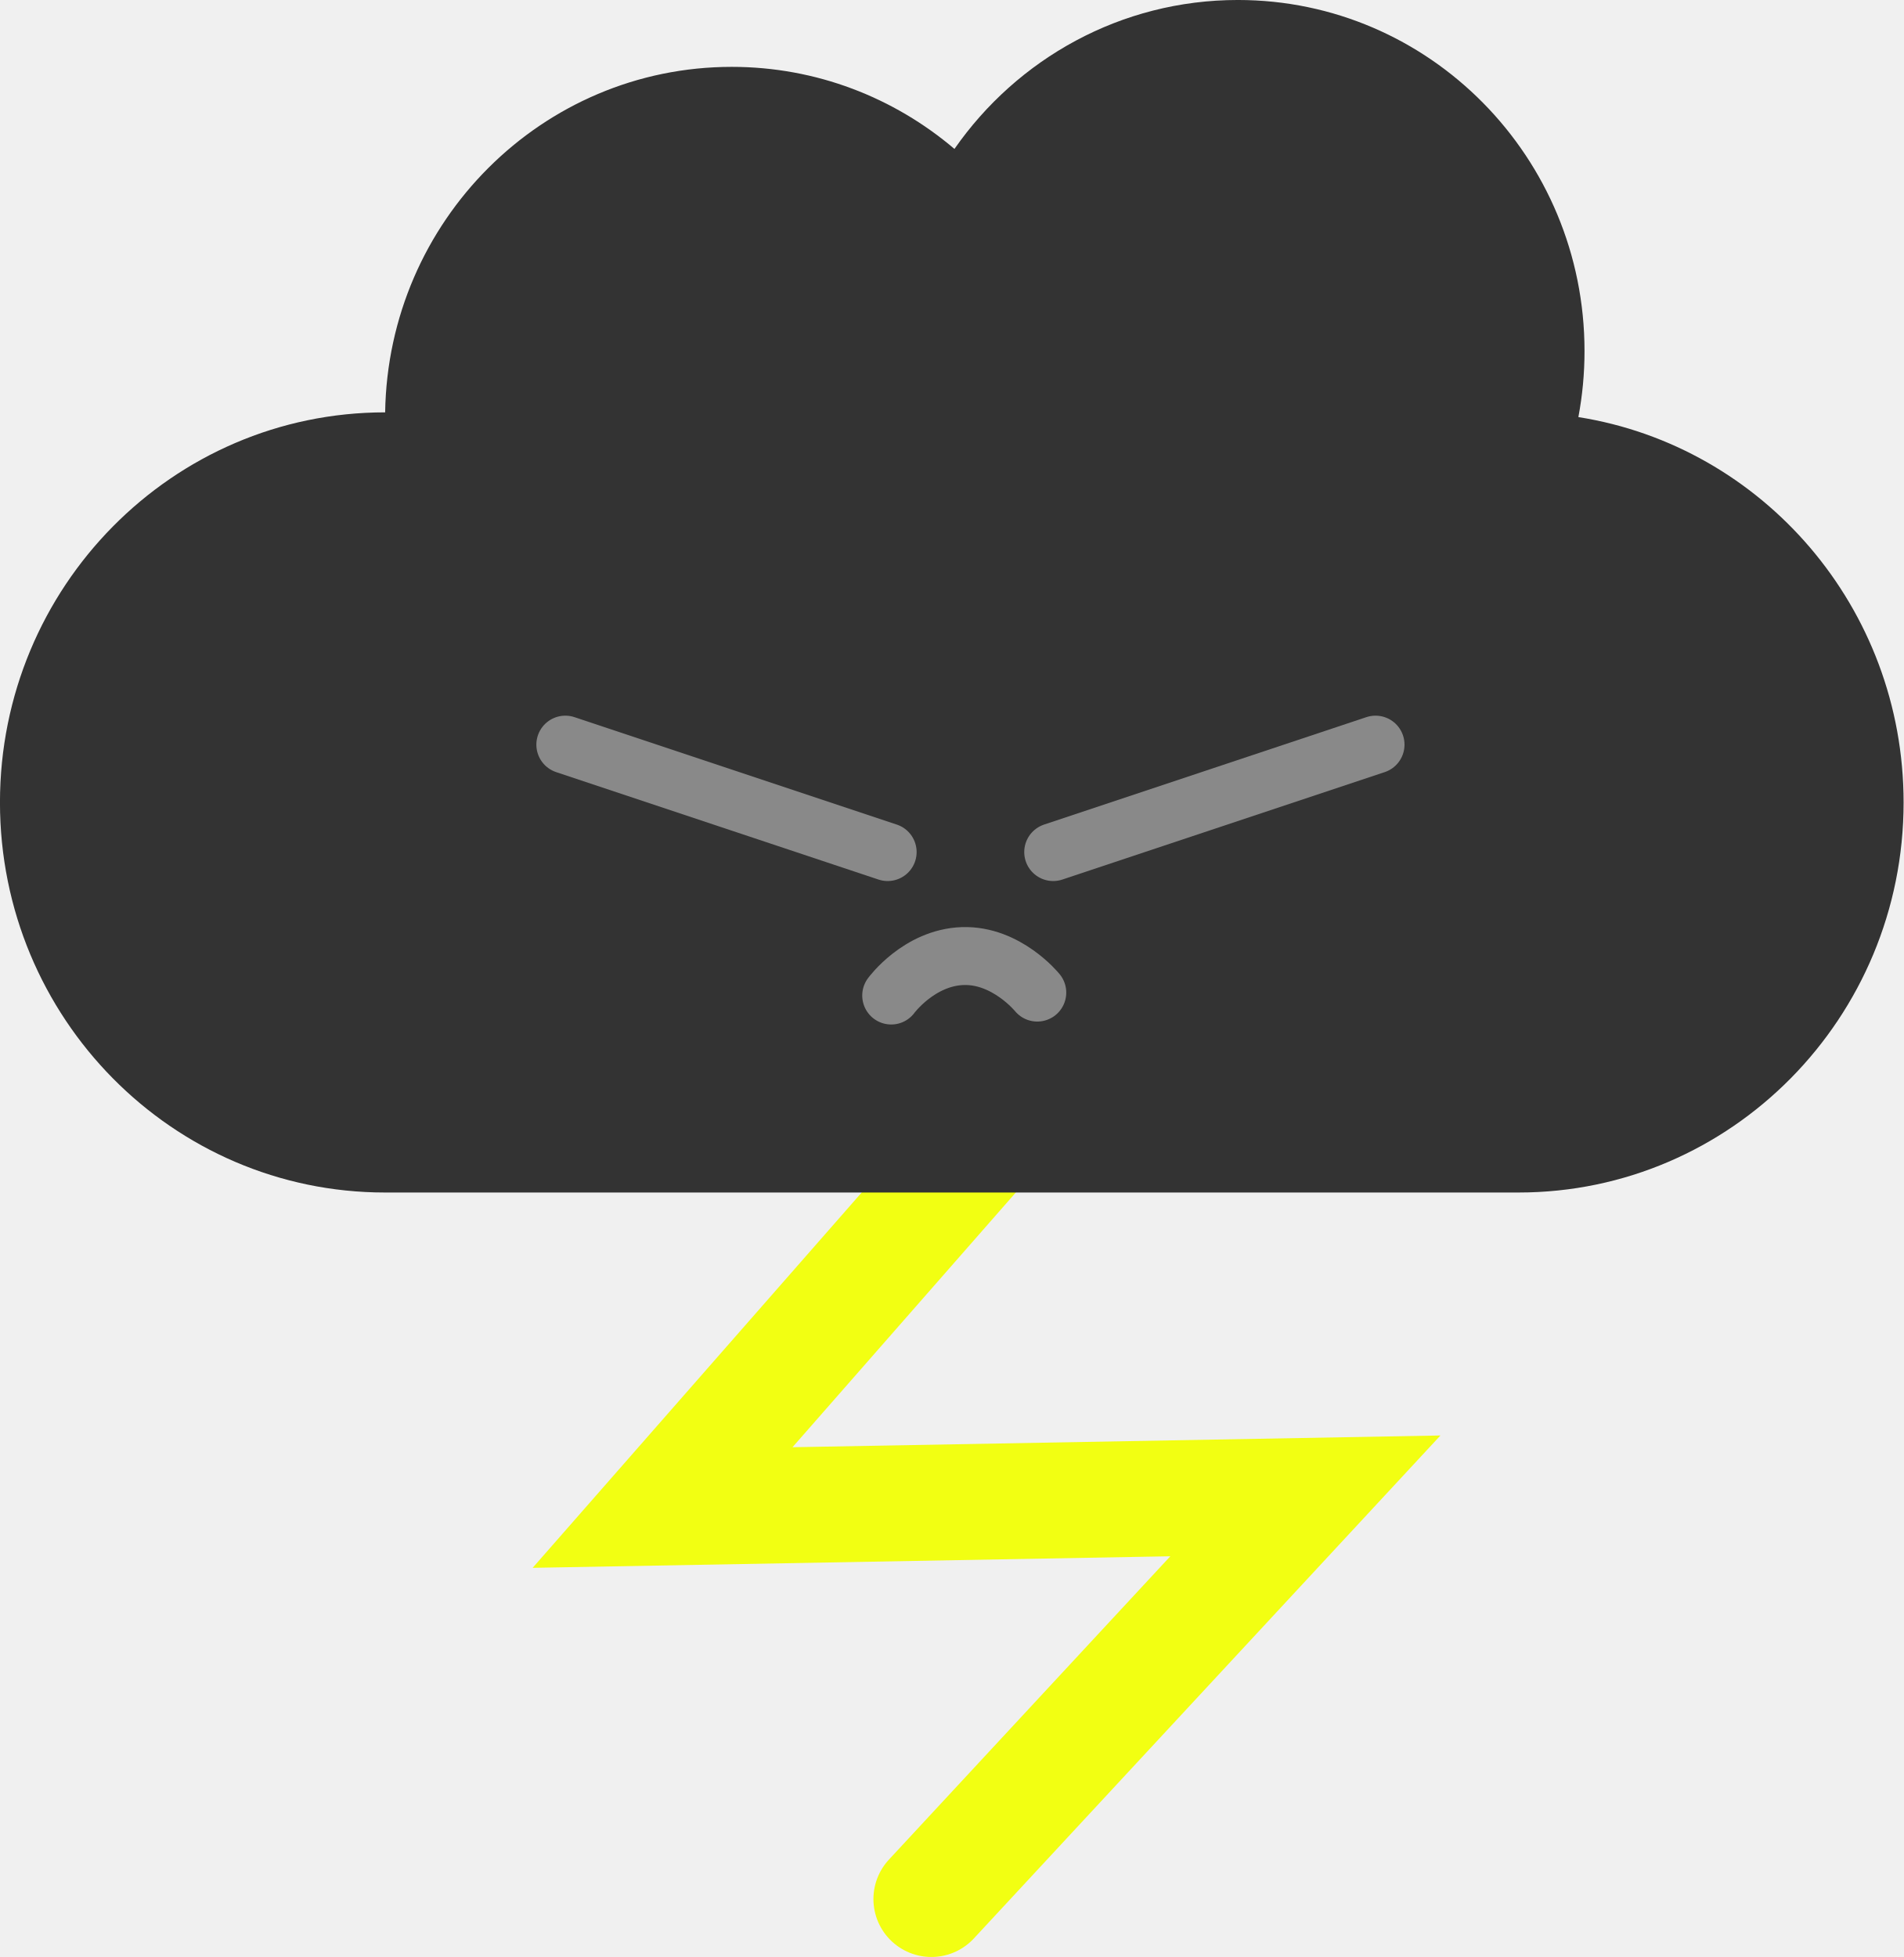
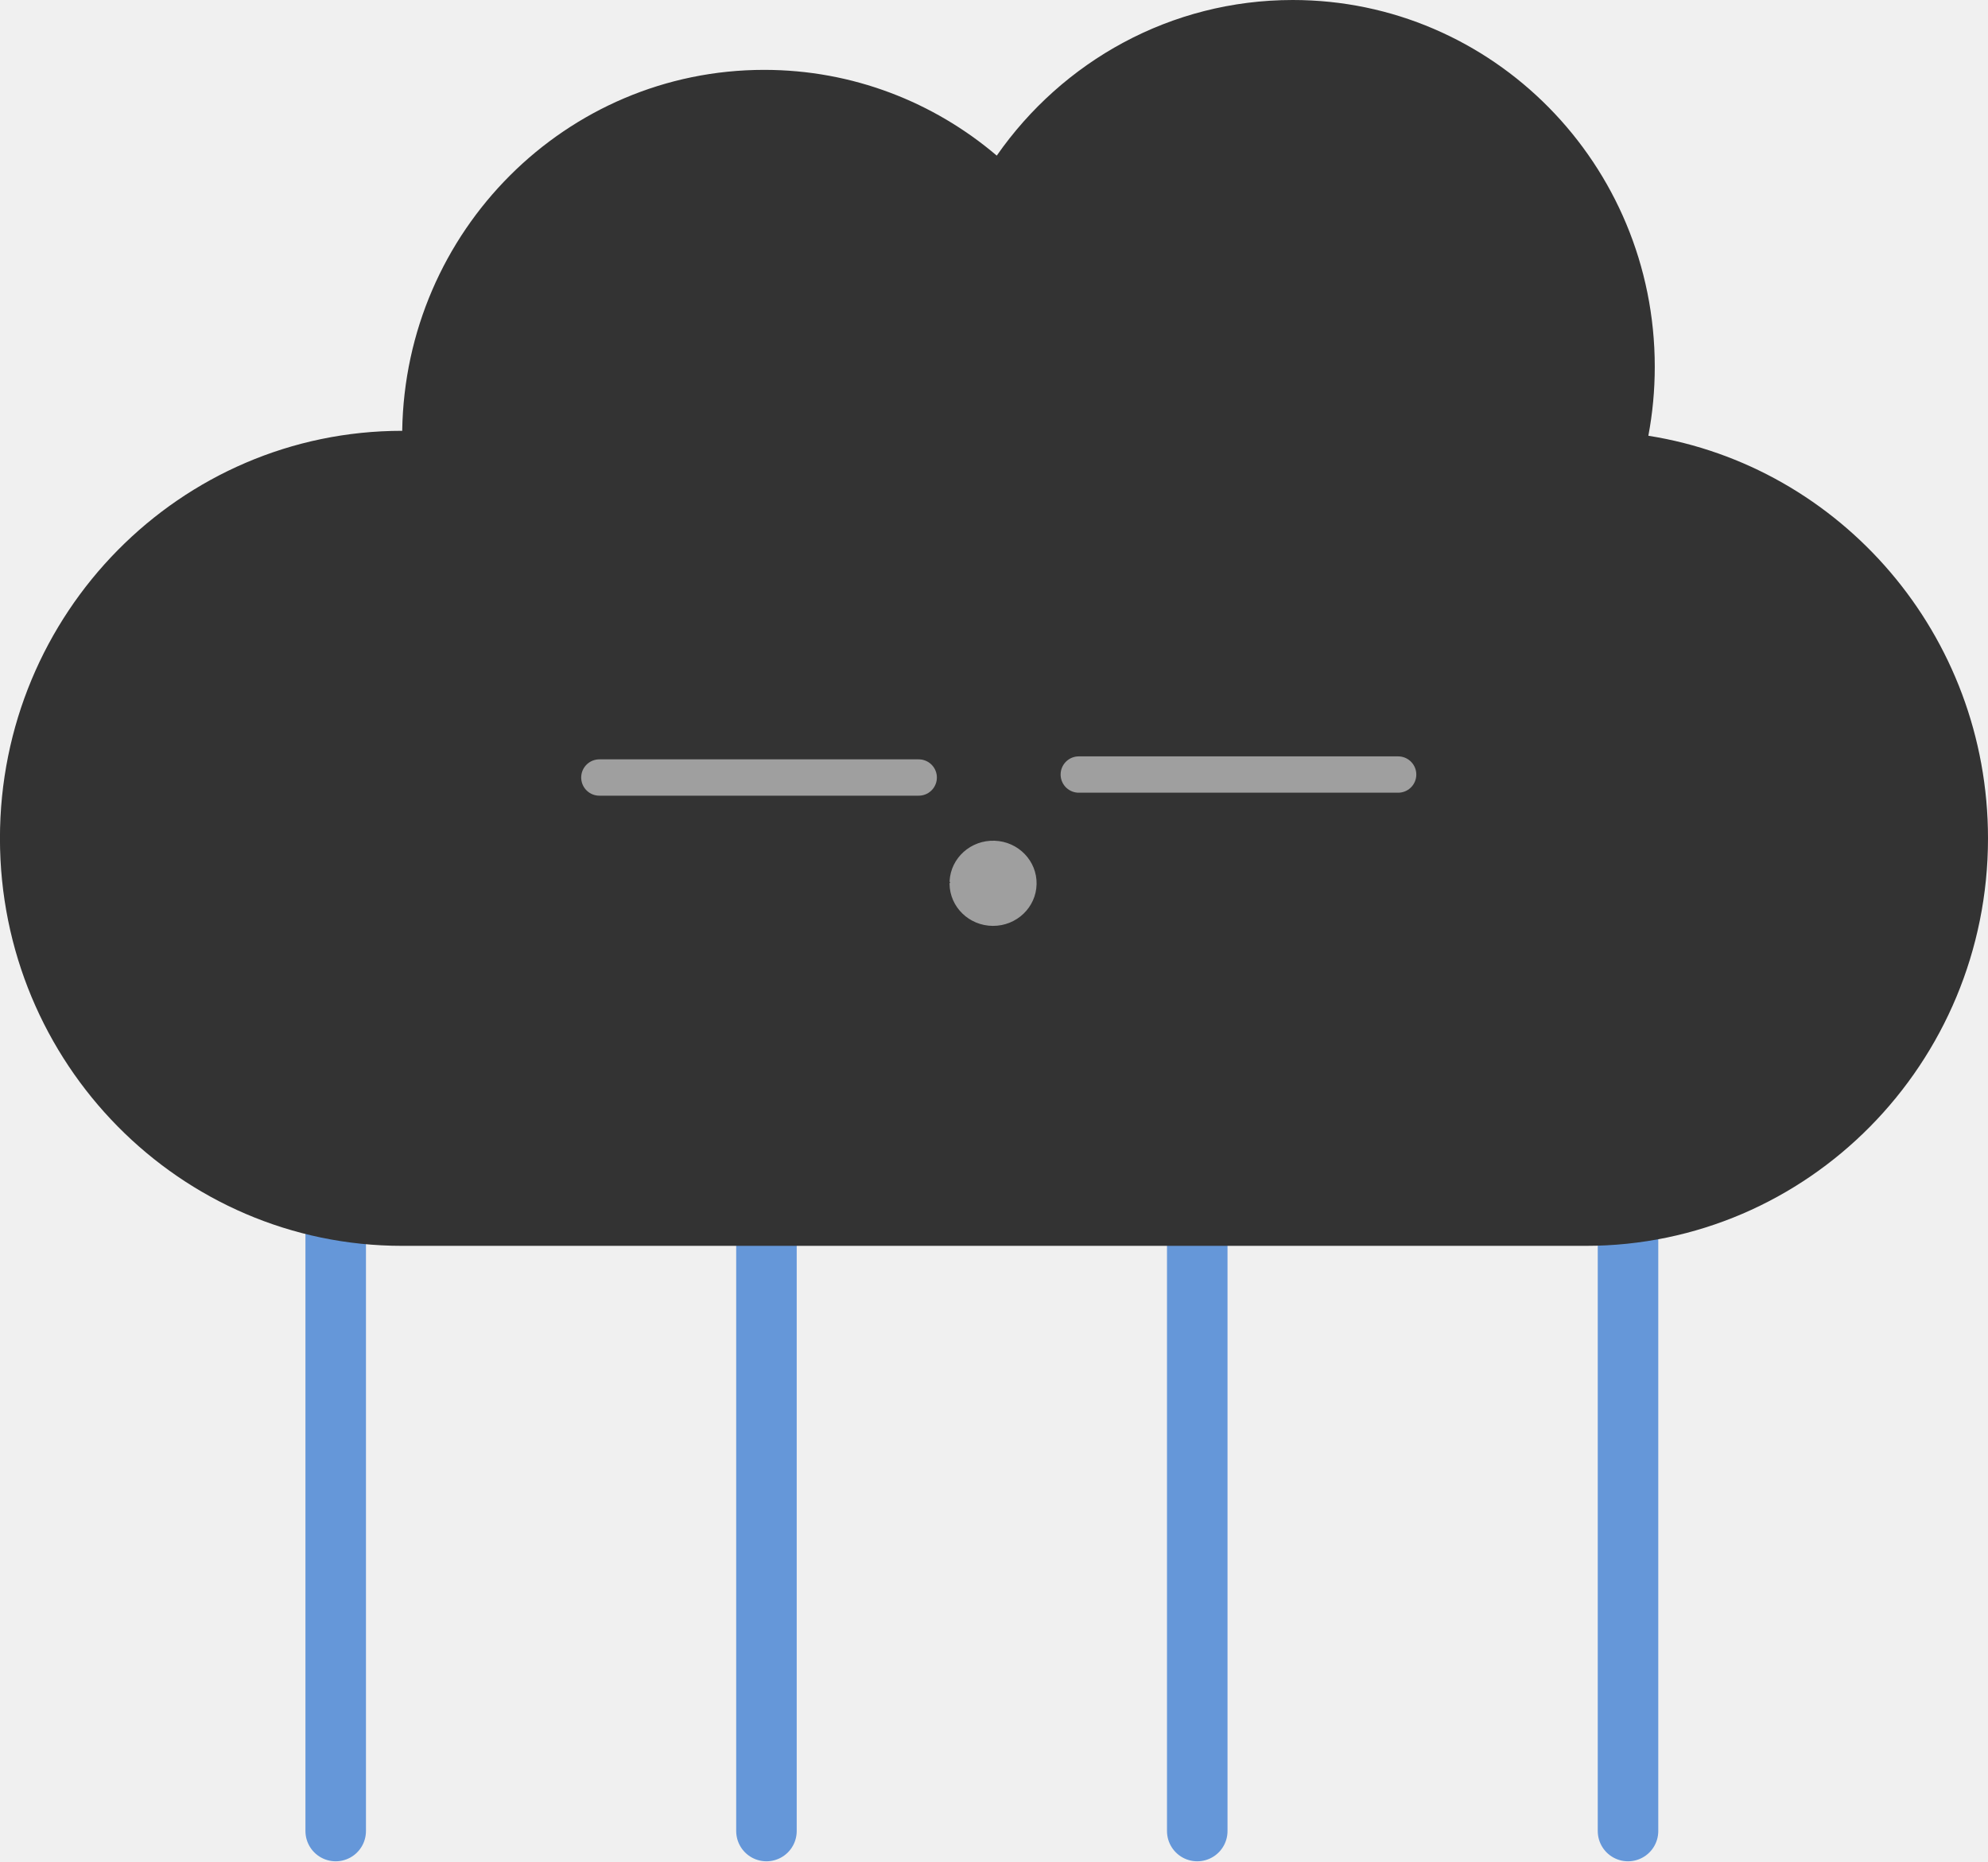
- <svg xmlns="http://www.w3.org/2000/svg" width="43.461mm" height="44.686mm" viewBox="0 0 43.461 44.686" version="1.1" id="svg1">
-   <defs id="defs1" />
-   <g id="layer1" transform="translate(-51.0517,-25.08426)">
-     <g id="thunder-cloud">
-       <path style="fill:none;stroke:#f2ff12;stroke-width:2.646;stroke-linecap:round;stroke-linejoin:miter;stroke-dasharray:none" d="M 75.652,48.7 66.179,59.507 80.855,59.241 72.316,68.447" id="thunder" />
-       <path d="m 87.088,34.607 c 0.092,-0.488 0.14,-0.992 0.14,-1.507 0,-4.427 -3.543,-8.016 -7.914,-8.016 -2.674,0 -5.039,1.344 -6.471,3.401 -1.375,-1.169 -3.149,-1.874 -5.085,-1.874 -4.329,0 -7.845,3.52 -7.913,7.889 h -9.96e-4 c -4.856,0 -8.793,3.988 -8.793,8.907 0,4.919 3.937,8.907 8.793,8.907 h 25.876 c 4.856,0 8.793,-3.988 8.793,-8.907 0,-4.448 -3.218,-8.134 -7.425,-8.799 z" fill="#ffffff" id="path1" style="fill:#333333;stroke-width:0.524" />
-     </g>
-     <g id="face">
-       <g id="thunder-face" transform="translate(-1.23418,1.801235)">
-         <path style="fill:#666666;stroke:#898989;stroke-width:1.323;stroke-linecap:round;stroke-linejoin:miter;stroke-dasharray:none;stroke-opacity:1" d="m 65.193,40.286 7.359,2.453" id="path3" />
-         <path style="fill:#666666;stroke:#898989;stroke-width:1.323;stroke-linecap:round;stroke-linejoin:miter;stroke-dasharray:none;stroke-opacity:1" d="m 83.691,40.286 -7.359,2.453" id="path3-2" />
+ <svg xmlns="http://www.w3.org/2000/svg" width="43.461mm" height="40.682mm" version="1.1" viewBox="0 0 43.461 40.682">
+   <g transform="translate(-51.052 -25.084)">
+     <g id="rain-boy">
+       <g id="rain-drops" fill="#9f9f9f" stroke="#6597d9" stroke-linecap="round" stroke-linejoin="round" stroke-width="1.323">
+         <path d="m86.643 45.891v19.213" />
+         <path d="m77.226 45.891v19.213" />
+         <path d="m67.808 45.891v19.213" />
+         <path d="m58.391 45.891v19.213" />
      </g>
-       <path style="fill:none;stroke:#898989;stroke-width:1.323;stroke-linecap:round;stroke-linejoin:miter;stroke-dasharray:none;stroke-opacity:1" d="m 71.399,47.816 c 0,0 0.634,-0.867 1.634,-0.901 1.001,-0.033 1.701,0.834 1.701,0.834" id="path4" />
+       <path id="rain-cloud" d="m87.088 34.607c0.092-0.488 0.14-0.992 0.14-1.507 0-4.427-3.543-8.016-7.914-8.016-2.674 0-5.038 1.344-6.471 3.401-1.375-1.169-3.149-1.874-5.085-1.874-4.329 0-7.846 3.52-7.913 7.889h-9.96e-4c-4.856 0-8.793 3.987-8.793 8.907 0 4.919 3.937 8.907 8.793 8.907h25.876c4.856 0 8.793-3.988 8.793-8.907 0-4.448-3.219-8.134-7.425-8.799z" fill="#333" stroke-width=".524" />
+       <g id="rain-face" stroke="#9f9f9f" stroke-linecap="round" stroke-linejoin="round">
+         <g id="rain-eyes" transform="translate(.75476 .75476)" fill="#fff" stroke-width=".794">
+           <path id="rain-left-eye" d="m63.4 41.323h6.982" />
+           <path id="rain-right-eye" d="m73.881 41.258h6.982" />
+         </g>
+         <path id="rain-mouth" d="m71.846 44.343a0.917 0.896 0 0 1 0.949-0.849 0.917 0.896 0 0 1 0.884 0.914 0.917 0.896 0 0 1-0.922 0.878 0.917 0.896 0 0 1-0.912-0.887" fill="#9f9f9f" stroke-width=".069" />
+       </g>
    </g>
  </g>
</svg>
